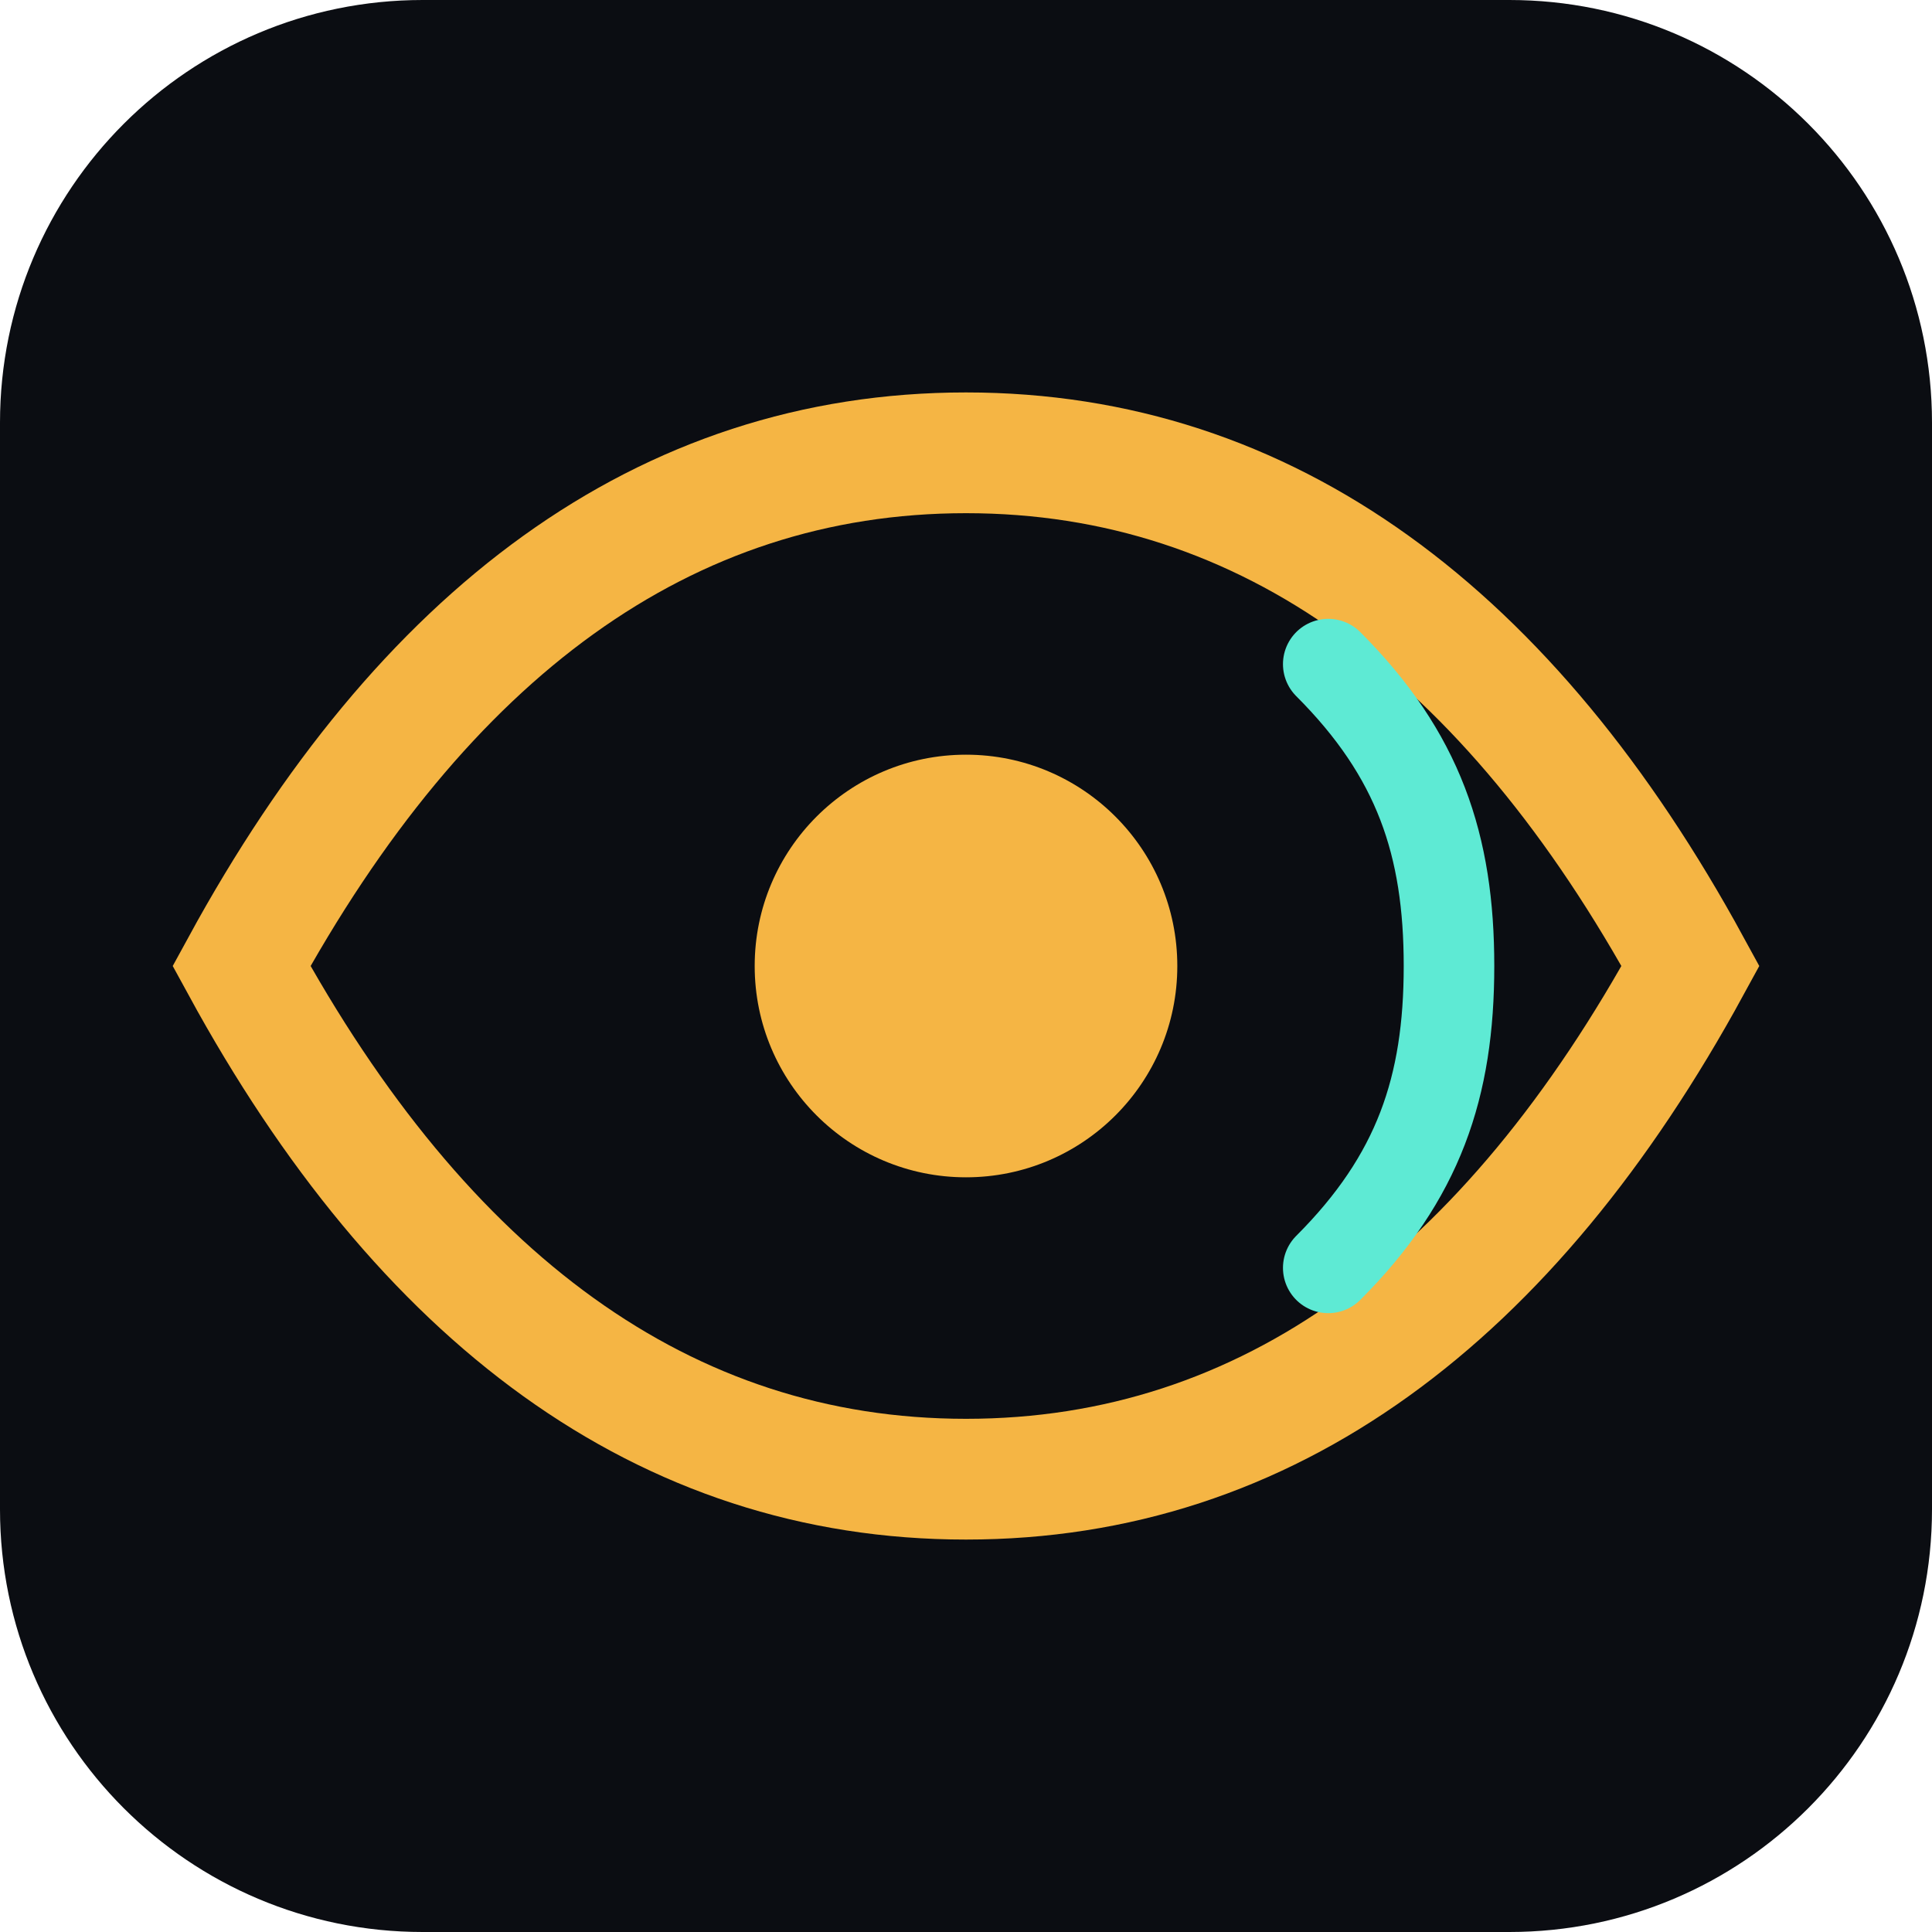
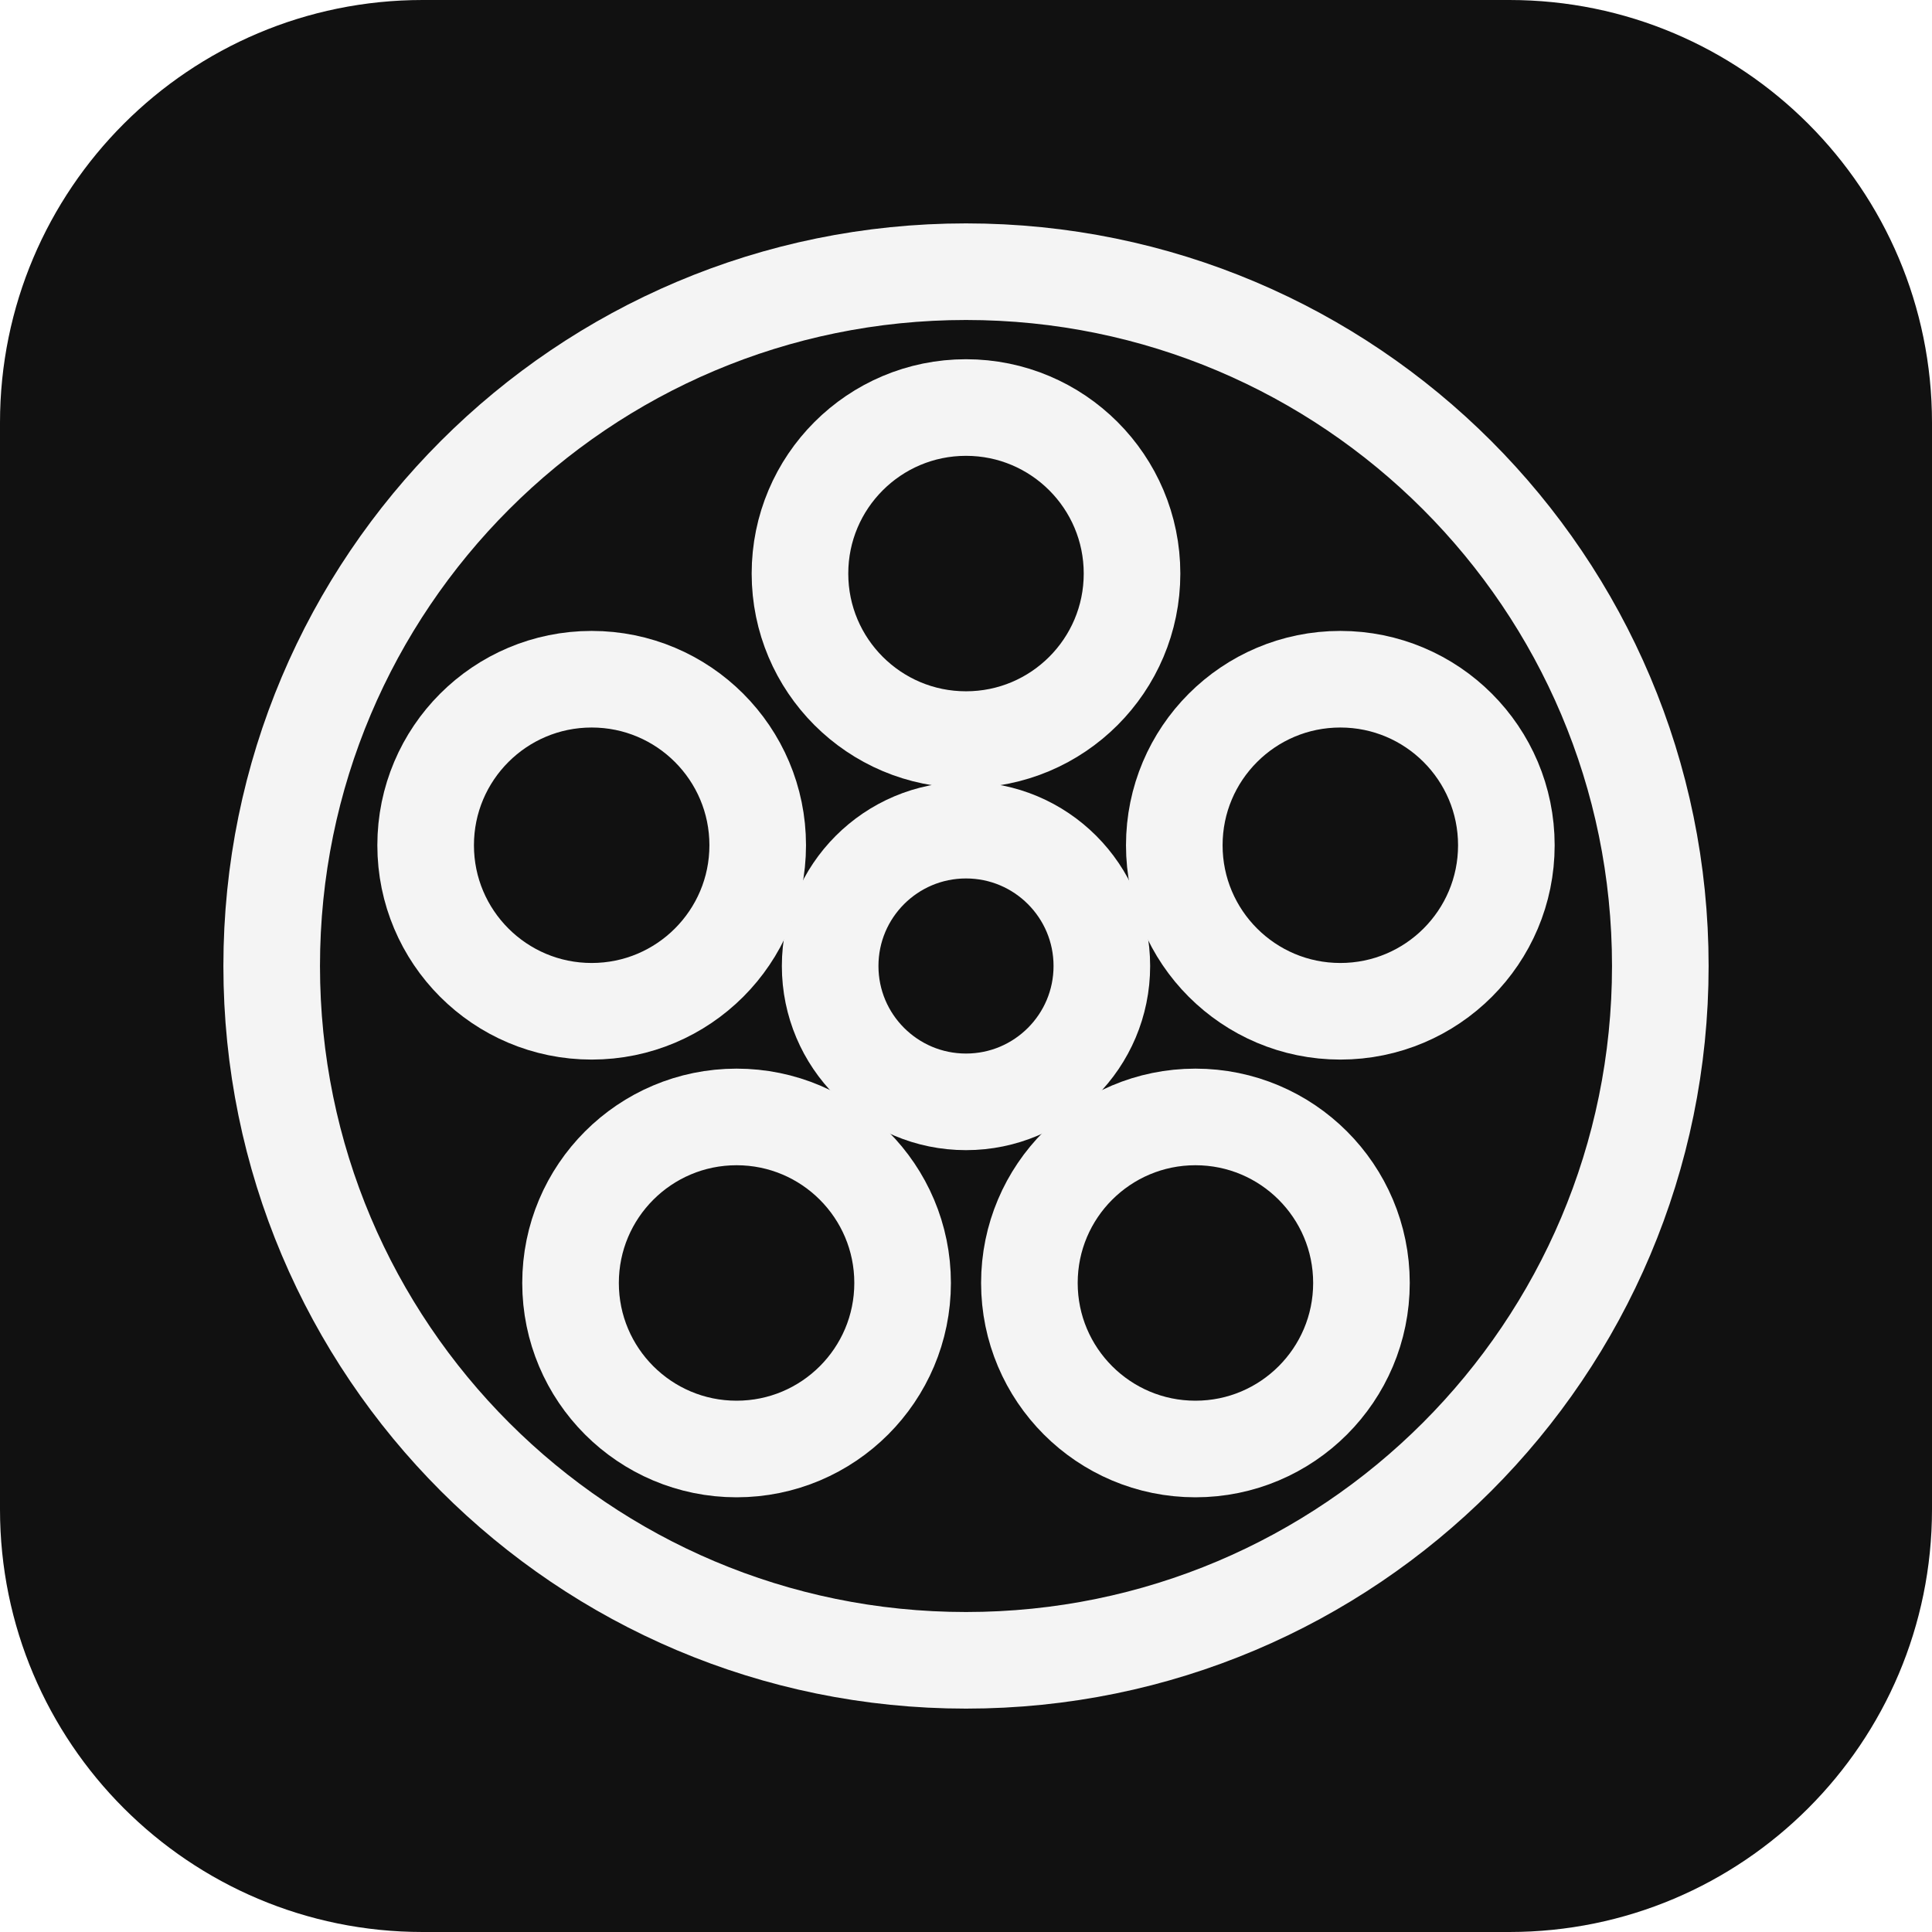
<svg xmlns="http://www.w3.org/2000/svg" viewBox="0 0 64 64">
-   <rect width="64" height="64" rx="14" fill="#0b0d12" />
-   <path d="M8 32c6-11 14-17 24-17s18 6 24 17c-6 11-14 17-24 17S14 43 8 32z" fill="none" stroke="#f5b544" stroke-width="4" />
-   <circle cx="32" cy="32" r="7" fill="#f5b544" />
-   <path d="M44 22c3 3 4 6 4 10s-1 7-4 10" fill="none" stroke="#5eead4" stroke-width="3" stroke-linecap="round" />
+   <rect width="64" height="64" rx="14" fill="#111" />
+   <g fill="none" stroke="#f4f4f4" stroke-width="3.2">
+     <circle cx="32" cy="32" r="23" />
+     <circle cx="32" cy="32" r="4.5" />
+     <circle cx="32" cy="19" r="5.5" />
+     <circle cx="44.4" cy="28" r="5.5" />
+     <circle cx="39.6" cy="42.5" r="5.5" />
+     <circle cx="24.4" cy="42.5" r="5.5" />
+     <circle cx="19.6" cy="28" r="5.5" />
+   </g>
</svg>
